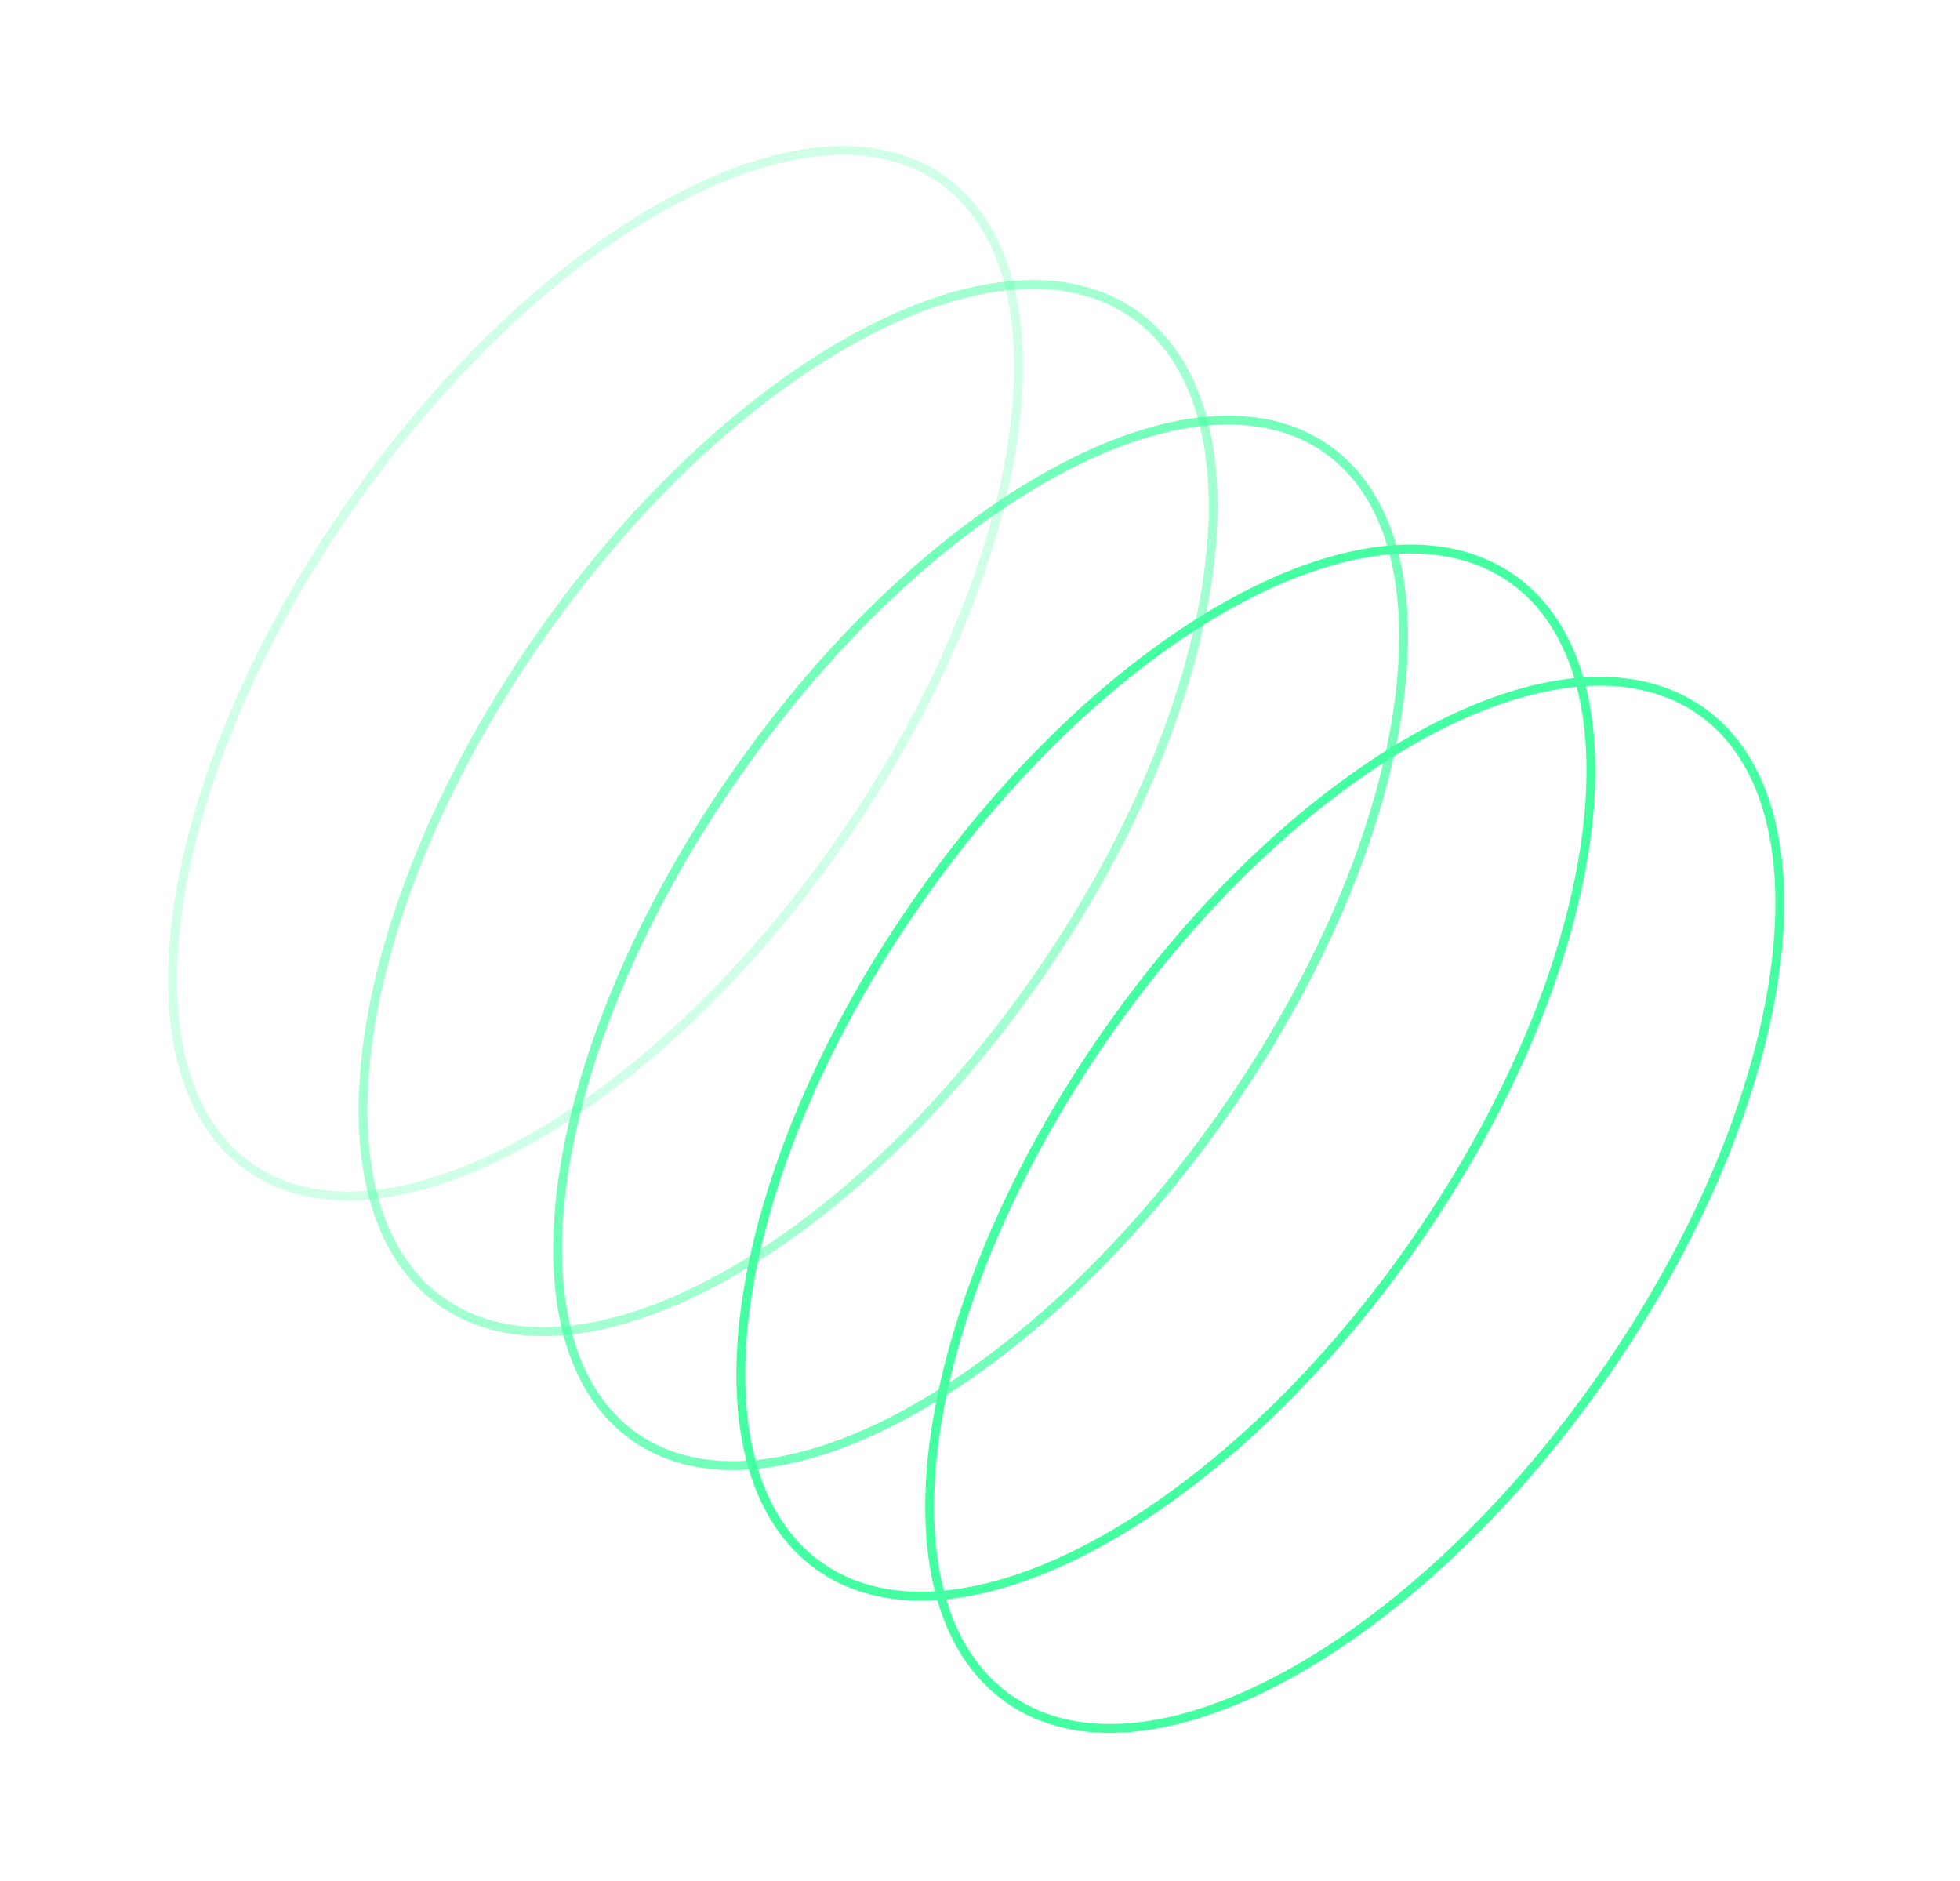
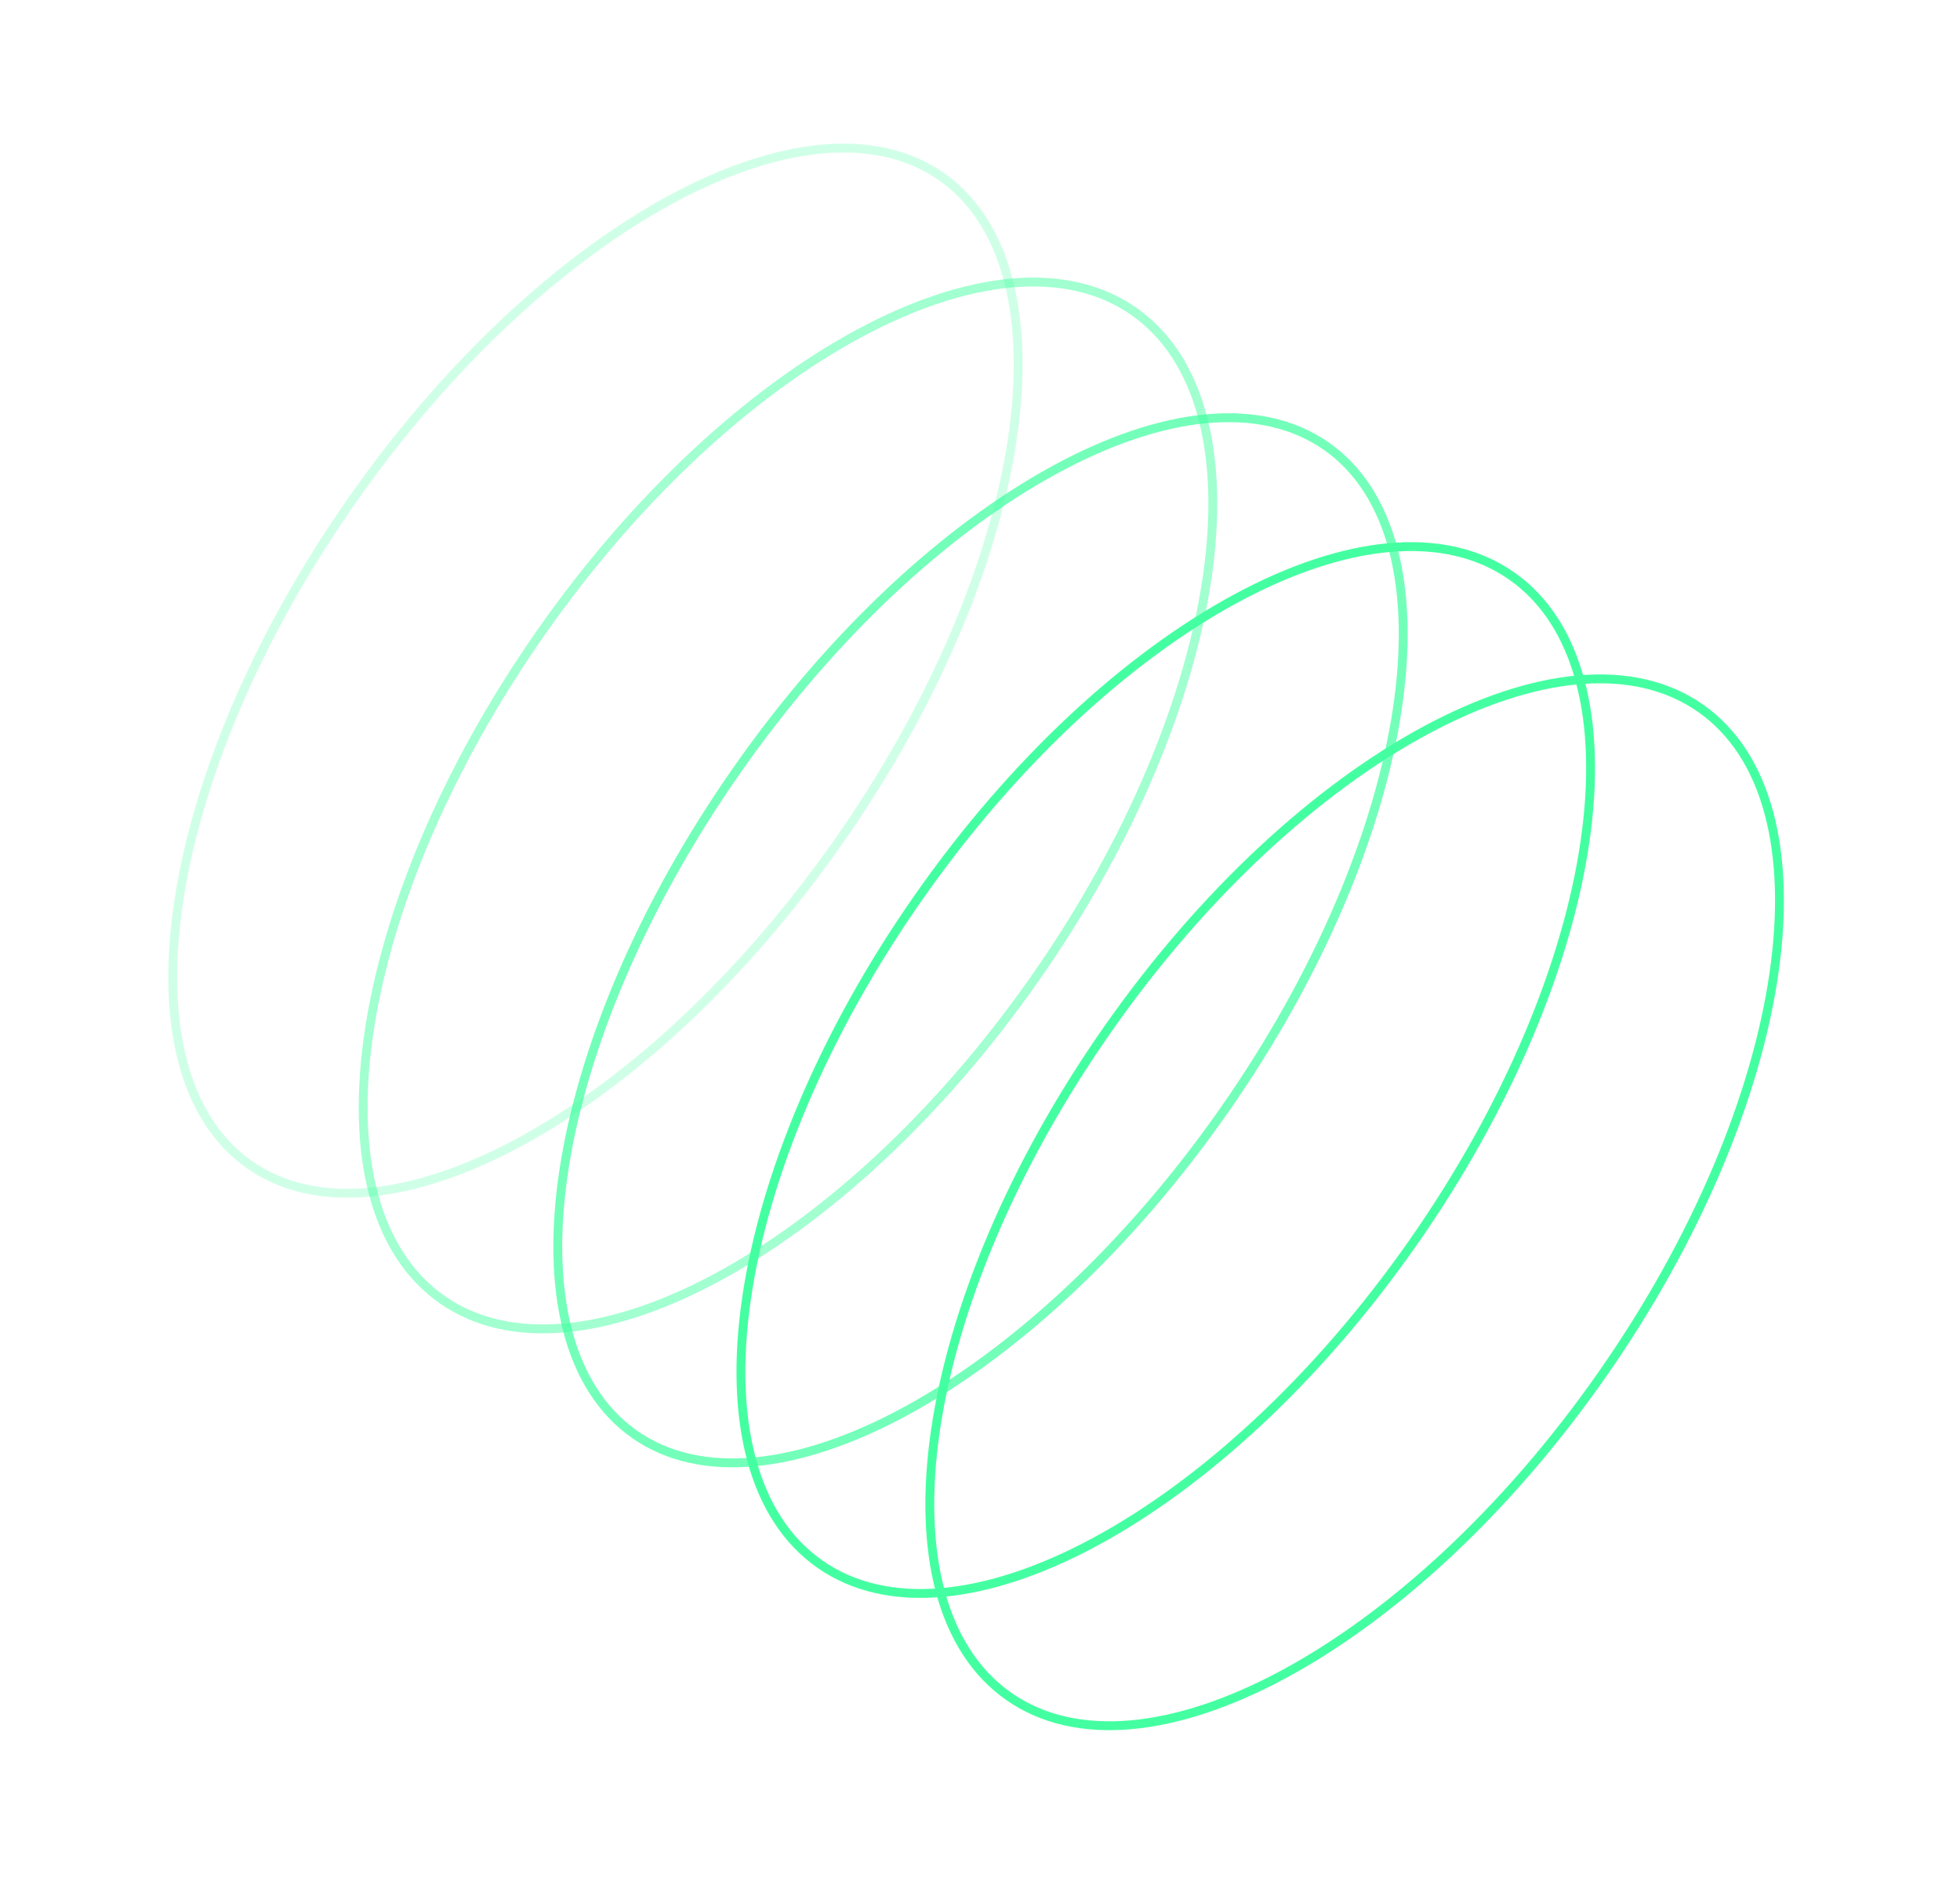
- <svg xmlns="http://www.w3.org/2000/svg" width="221" height="212" viewBox="0 0 221 212">
-   <g fill="none" fill-rule="evenodd" stroke="#44FFA1" transform="rotate(-145 104.244 83.528)">
-     <ellipse cx="34.5" cy="68.5" rx="34" ry="68" />
-     <ellipse cx="60.5" cy="68.5" rx="34" ry="68" />
-     <ellipse cx="86" cy="68.5" opacity=".75" rx="33.5" ry="68" />
-     <ellipse cx="112.5" cy="68.5" opacity=".5" rx="34" ry="68" />
-     <ellipse cx="139" cy="68.5" opacity=".25" rx="33.5" ry="68" />
-   </g>
+ <svg xmlns="http://www.w3.org/2000/svg" width="221" height="212" viewBox="0 0 221 212" fill="none">
+   <path d="M124.891 116.051C135.706 100.606 148.636 88.852 160.778 82.323C172.949 75.779 184.179 74.552 191.746 79.85C199.313 85.148 202.001 96.121 200.013 109.796C198.031 123.439 191.408 139.609 180.594 155.054C169.779 170.498 156.849 182.252 144.707 188.781C132.536 195.326 121.306 196.553 113.739 191.255C106.173 185.956 103.485 174.984 105.472 161.309C107.454 147.666 114.077 131.495 124.891 116.051Z" stroke="#44FFA1" />
+   <path d="M103.594 101.138C114.408 85.693 127.338 73.939 139.48 67.41C151.651 60.866 162.881 59.639 170.448 64.937C178.015 70.235 180.703 81.208 178.716 94.883C176.733 108.526 170.11 124.696 159.296 140.141C148.481 155.586 135.551 167.339 123.409 173.868C111.239 180.413 100.008 181.64 92.442 176.342C84.875 171.043 82.187 160.071 84.174 146.396C86.156 132.753 92.779 116.582 103.594 101.138Z" stroke="#44FFA1" />
+   <path opacity="0.75" d="M83.115 86.798C93.93 71.353 106.815 59.566 118.884 52.985C130.983 46.388 142.109 45.094 149.559 50.311C157.01 55.528 159.599 66.425 157.538 80.051C155.482 93.643 148.813 109.782 137.998 125.228C127.183 140.673 114.297 152.46 102.228 159.041C90.129 165.638 79.004 166.932 71.553 161.715C64.103 156.498 61.513 145.601 63.575 131.975C65.631 118.383 72.3 102.244 83.115 86.798Z" stroke="#44FFA1" />
+   <path opacity="0.5" d="M60.998 71.312C71.812 55.867 84.742 44.113 96.885 37.584C109.055 31.04 120.285 29.812 127.852 35.111C135.419 40.409 138.107 51.382 136.12 65.057C134.137 78.7 127.514 94.87 116.7 110.315C105.886 125.759 92.955 137.513 80.813 144.042C68.643 150.587 57.413 151.814 49.846 146.516C42.279 141.217 39.591 130.245 41.578 116.57C43.56 102.927 50.183 86.756 60.998 71.312Z" stroke="#44FFA1" />
+   <path opacity="0.25" d="M39.7 56.399C50.515 40.953 63.4 29.166 75.469 22.586C87.569 15.988 98.694 14.694 106.144 19.911C113.595 25.128 116.184 36.025 114.123 49.651C112.067 63.243 105.398 79.383 94.583 94.828C83.768 110.274 70.882 122.06 58.813 128.641C46.714 135.239 35.589 136.533 28.138 131.316C20.687 126.099 18.098 115.202 20.16 101.576C22.216 87.984 28.885 71.844 39.7 56.399Z" stroke="#44FFA1" />
</svg>
